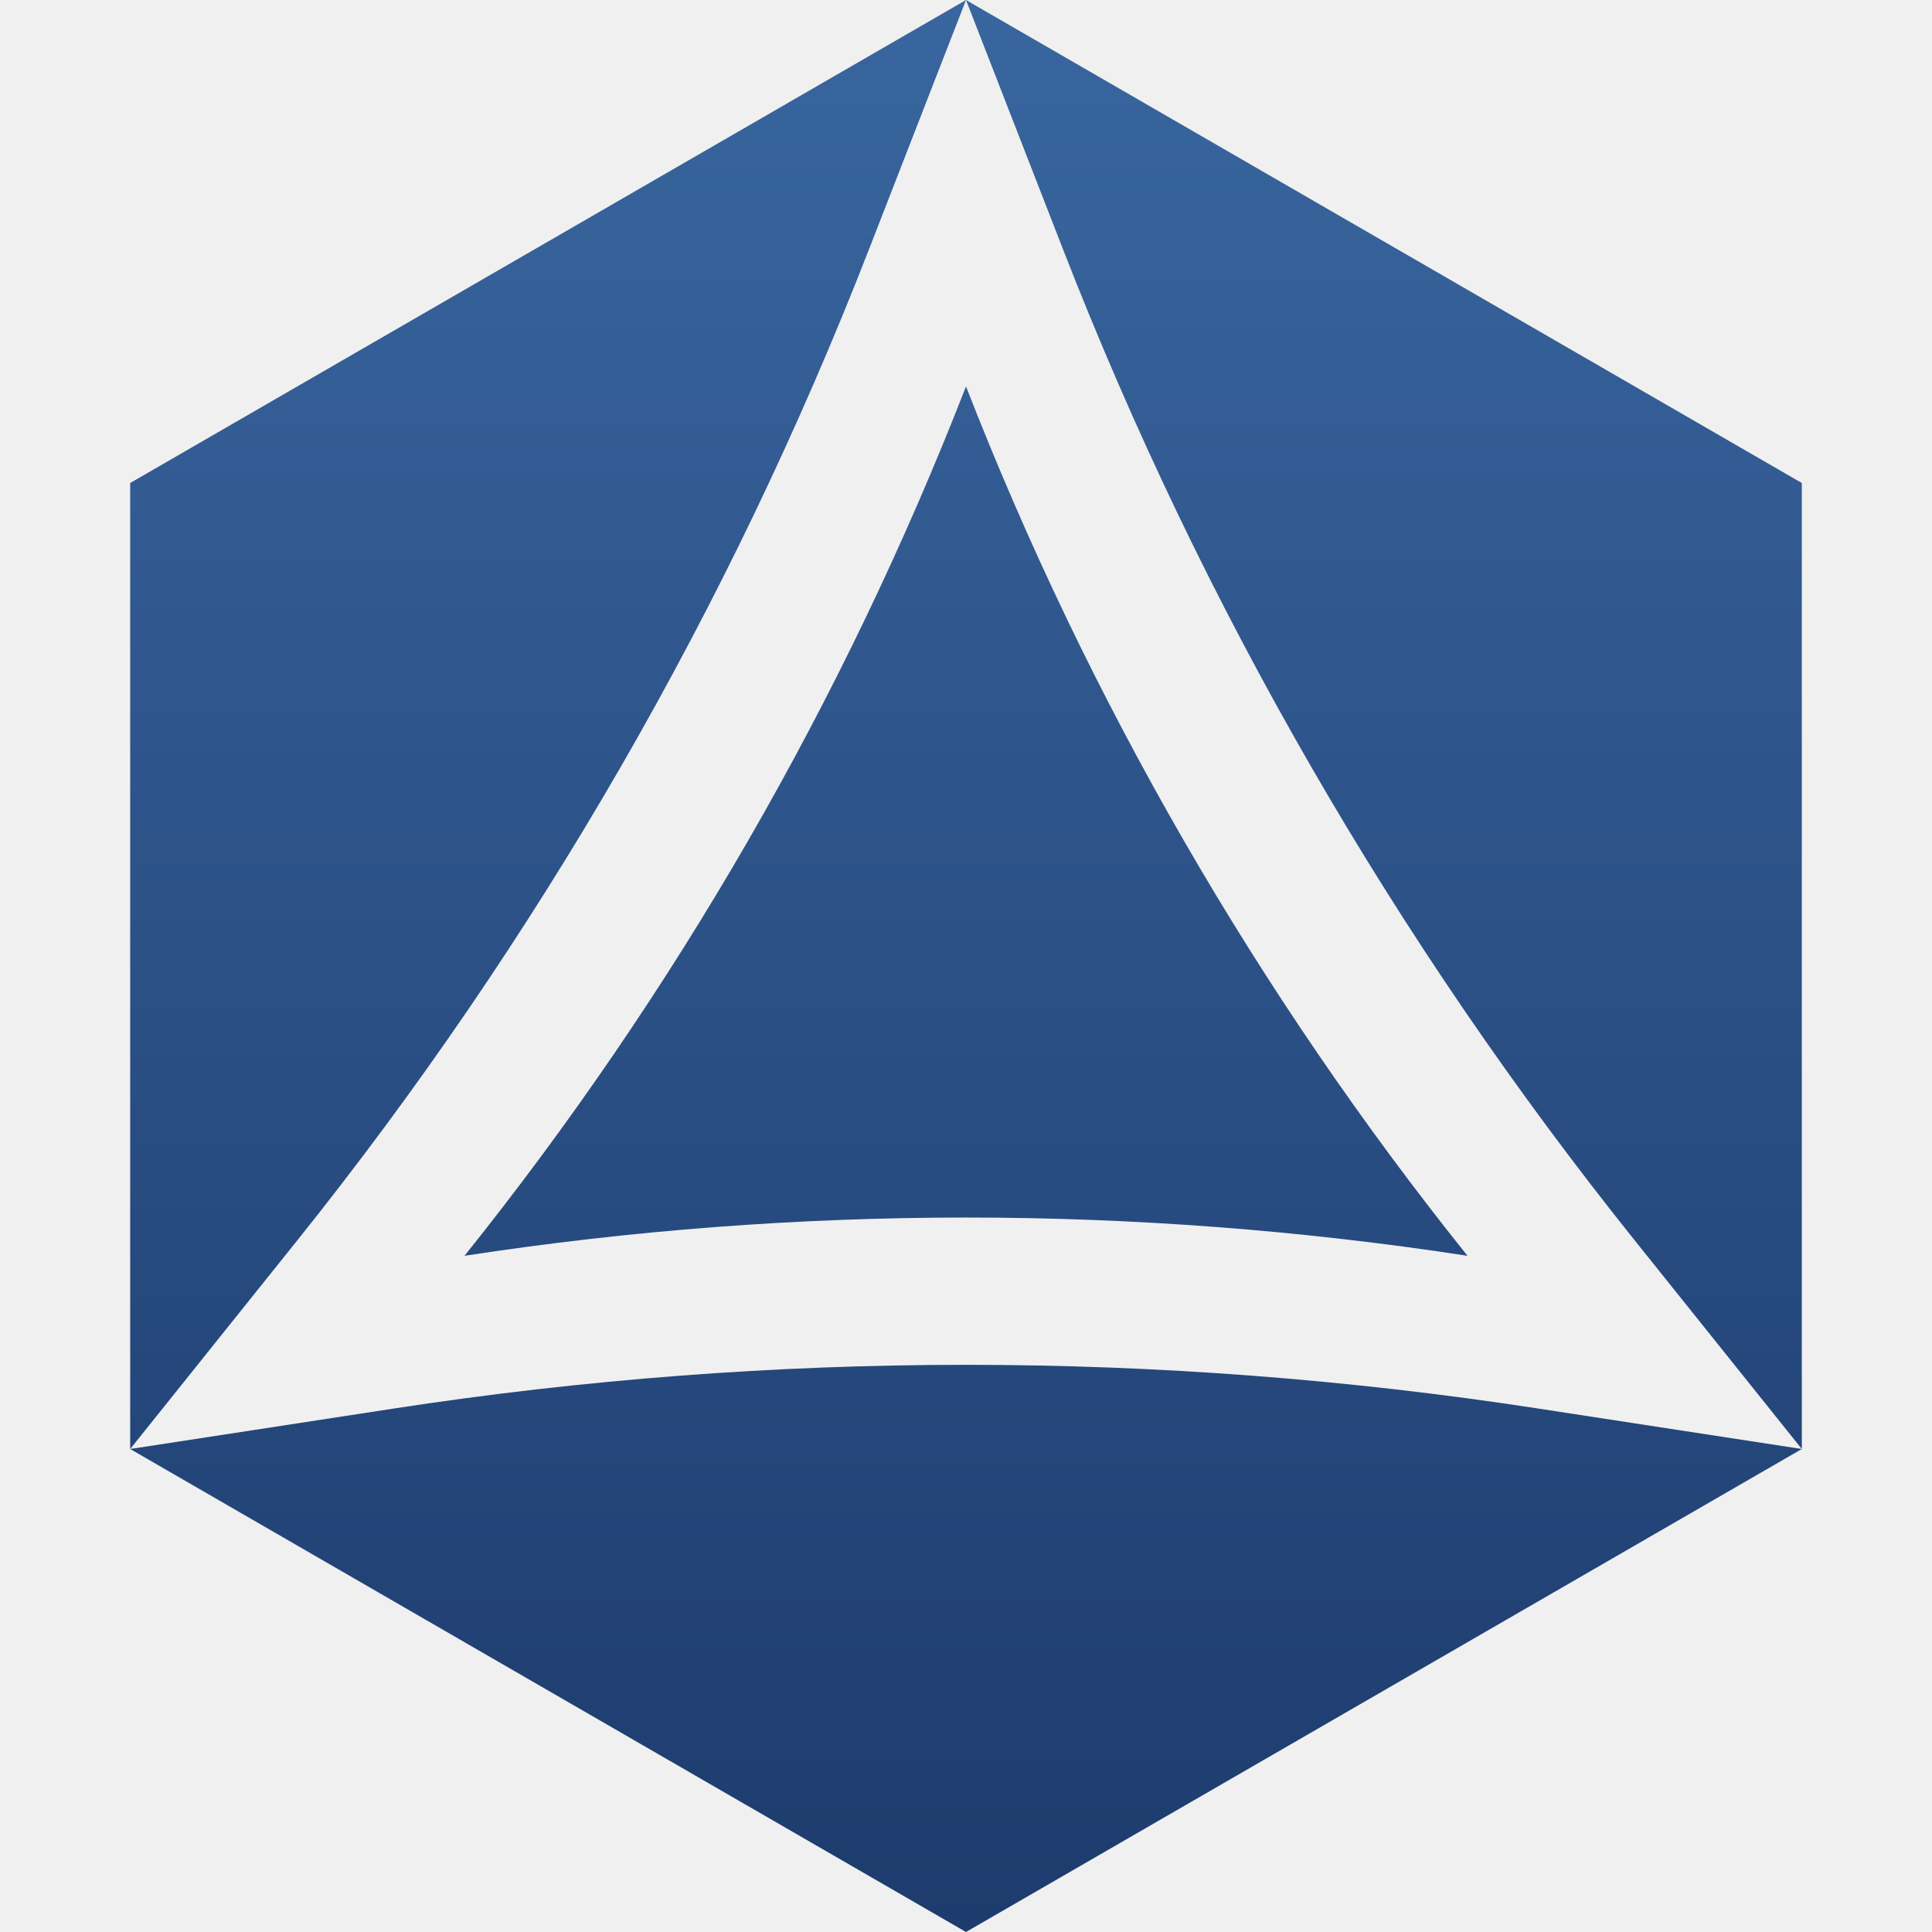
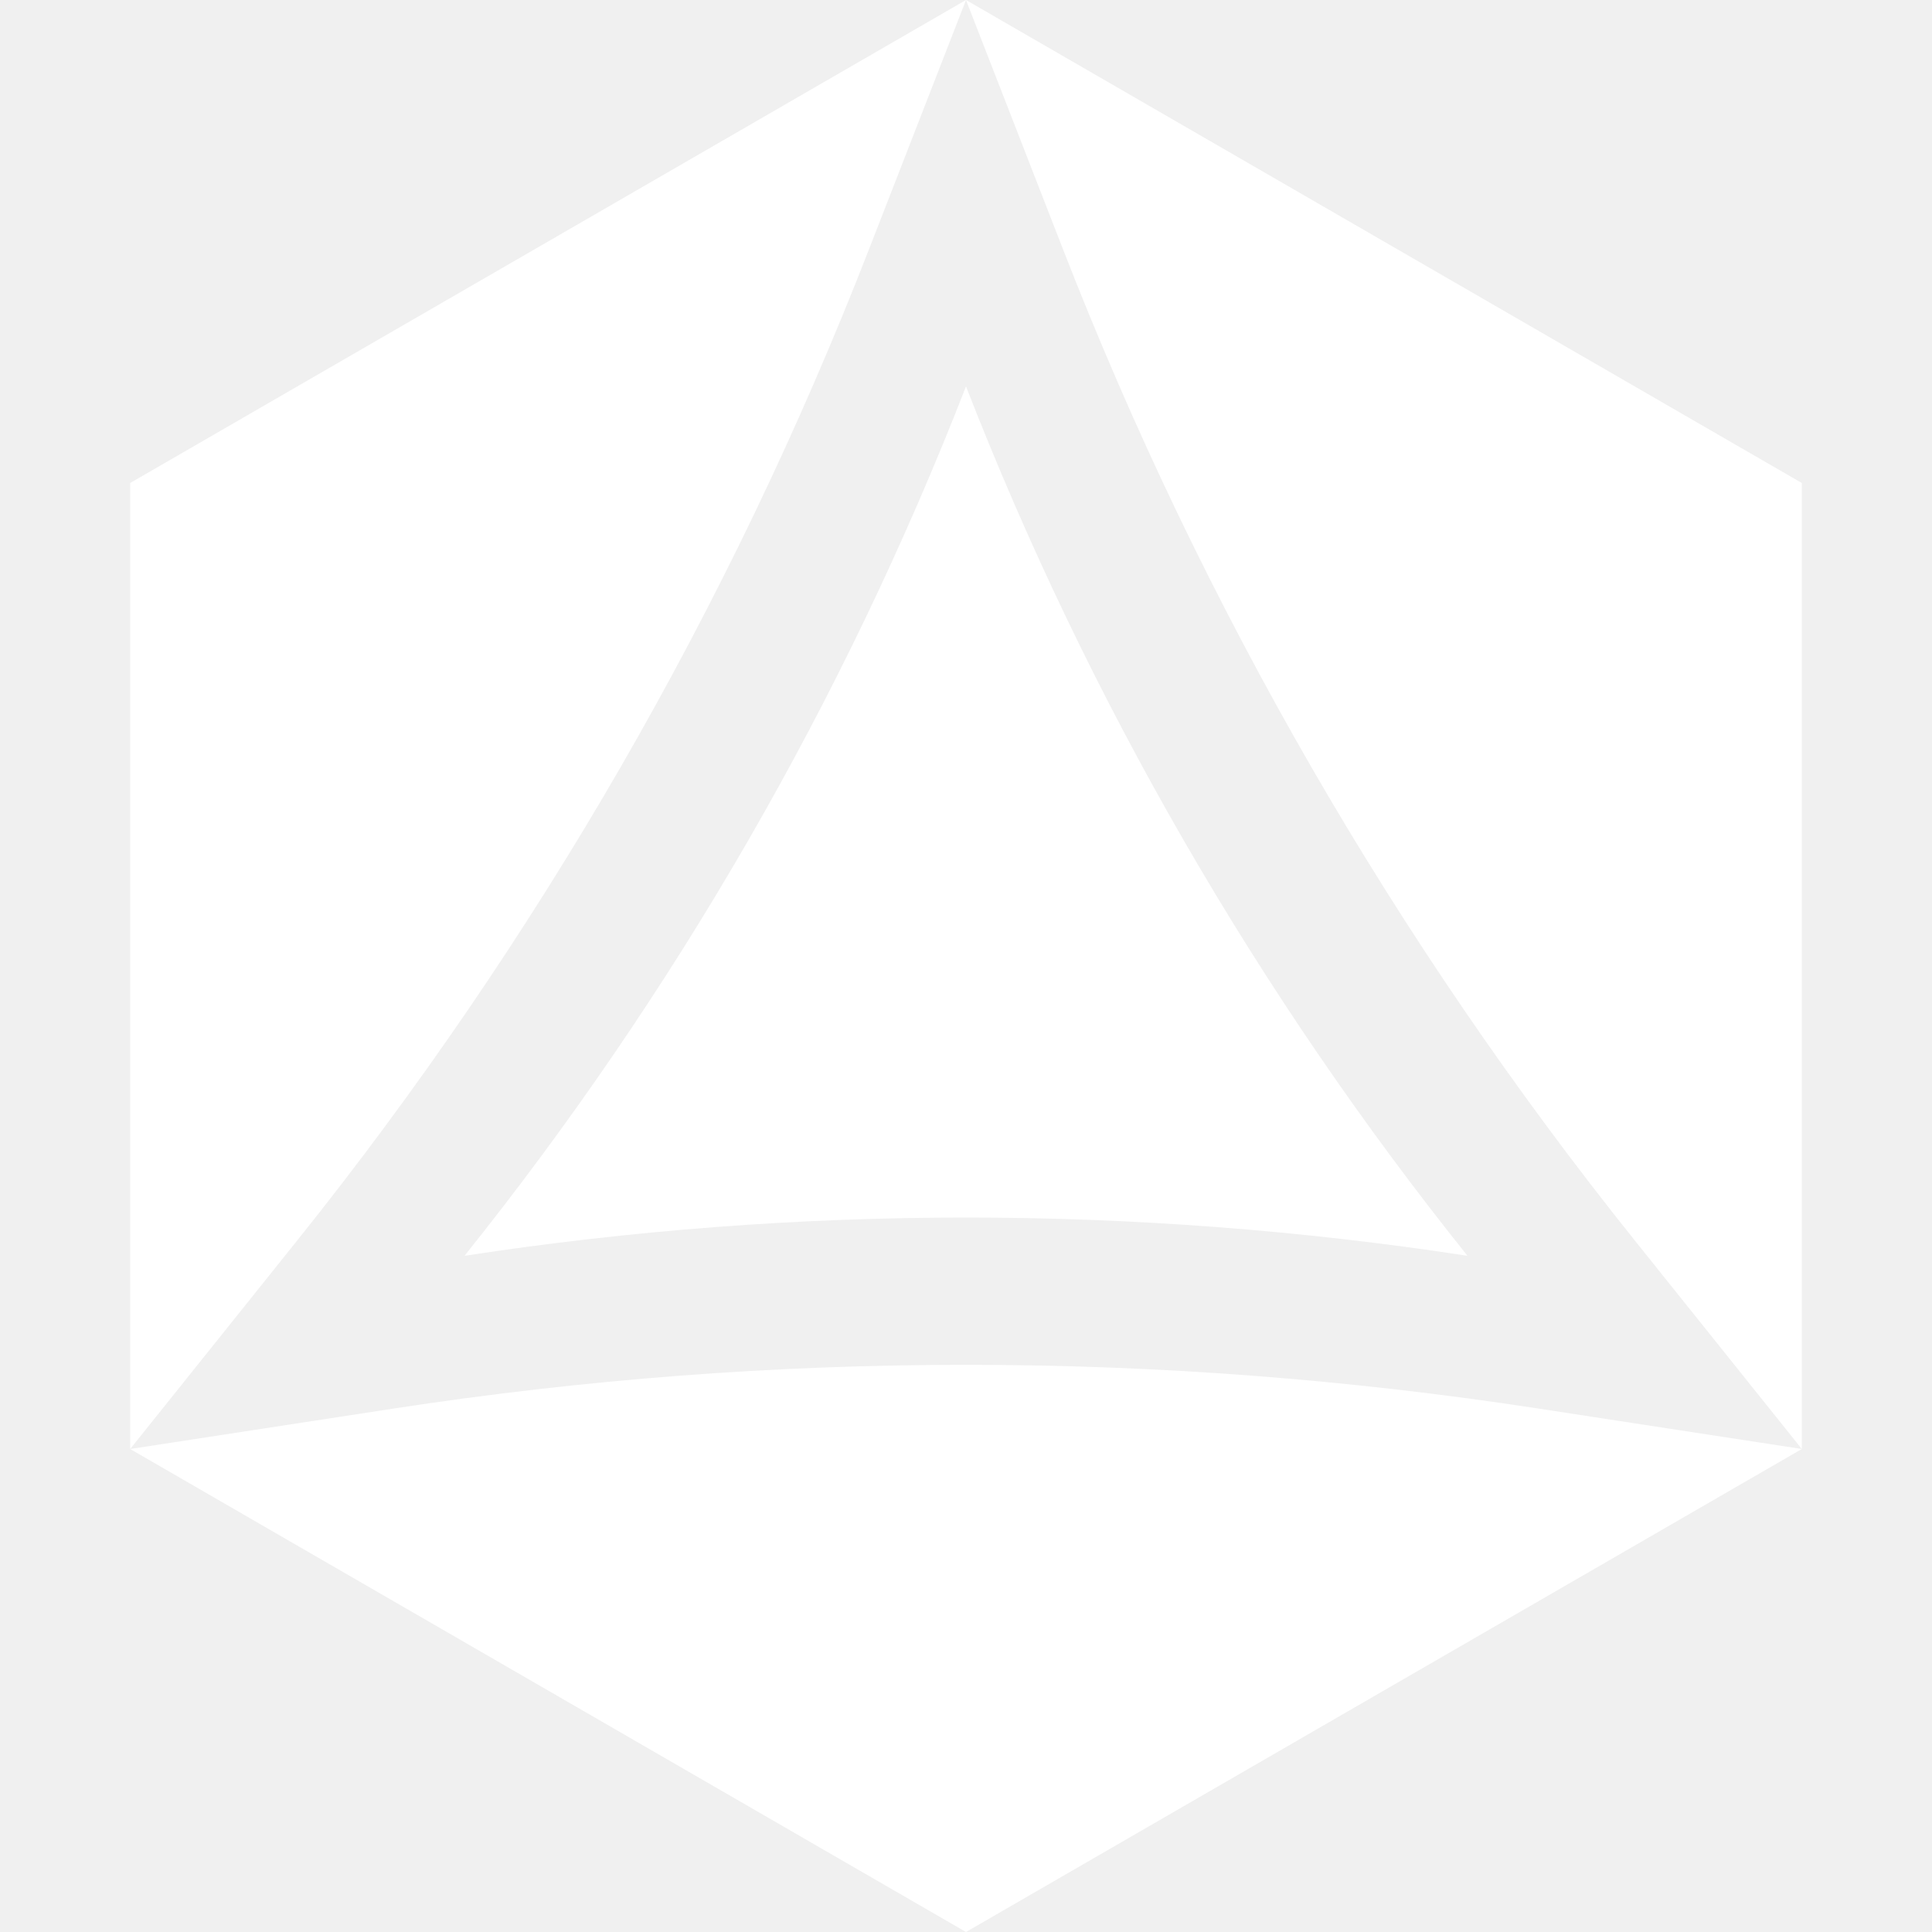
<svg xmlns="http://www.w3.org/2000/svg" id="intersect-logo-2022" data-name="intersect-logo-2022" width="512" height="512" viewBox="0 0 512 512">
  <defs>
-     <linearGradient id="linear" gradientTransform="rotate(90 0 0)">
-       <stop offset="0%" stop-color="#39669f" />
-       <stop offset="100%" stop-color="#1d3b6d" />
-     </linearGradient>
+     <style type="text/css">
+             path {
+                 fill: #ffffff;
+             }
+         </style>
  </defs>
-   <path data-name="logo" fill="url(#linear)" d="M388.4,332.8h0a875.94,875.94,0,0,0-265.8,0h0A877.741,877.741,0,0,0,255.5,102.4h0A877.717,877.717,0,0,0,388.4,332.8ZM104.052,373.247L34,384,255.5,512,477,384l-70.052-10.753A998.191,998.191,0,0,0,104.052,373.247ZM78.329,328.654L34,384V128L255.5,0,229.778,66.1A1000.23,1000.23,0,0,1,78.329,328.654ZM281.223,66.1L255.5,0,477,128V384l-44.33-55.346A1000.192,1000.192,0,0,1,281.223,66.1Z" transform="translate(0.5)" />
+   <path id="logo" data-name="logo" d="M388.4,332.8h0a875.94,875.94,0,0,0-265.8,0h0A877.741,877.741,0,0,0,255.5,102.4h0A877.717,877.717,0,0,0,388.4,332.8ZM104.052,373.247L34,384,255.5,512,477,384l-70.052-10.753A998.191,998.191,0,0,0,104.052,373.247ZM78.329,328.654L34,384V128L255.5,0,229.778,66.1A1000.23,1000.23,0,0,1,78.329,328.654ZM281.223,66.1L255.5,0,477,128V384l-44.33-55.346A1000.192,1000.192,0,0,1,281.223,66.1Z" transform="translate(0.5)" />
</svg>
